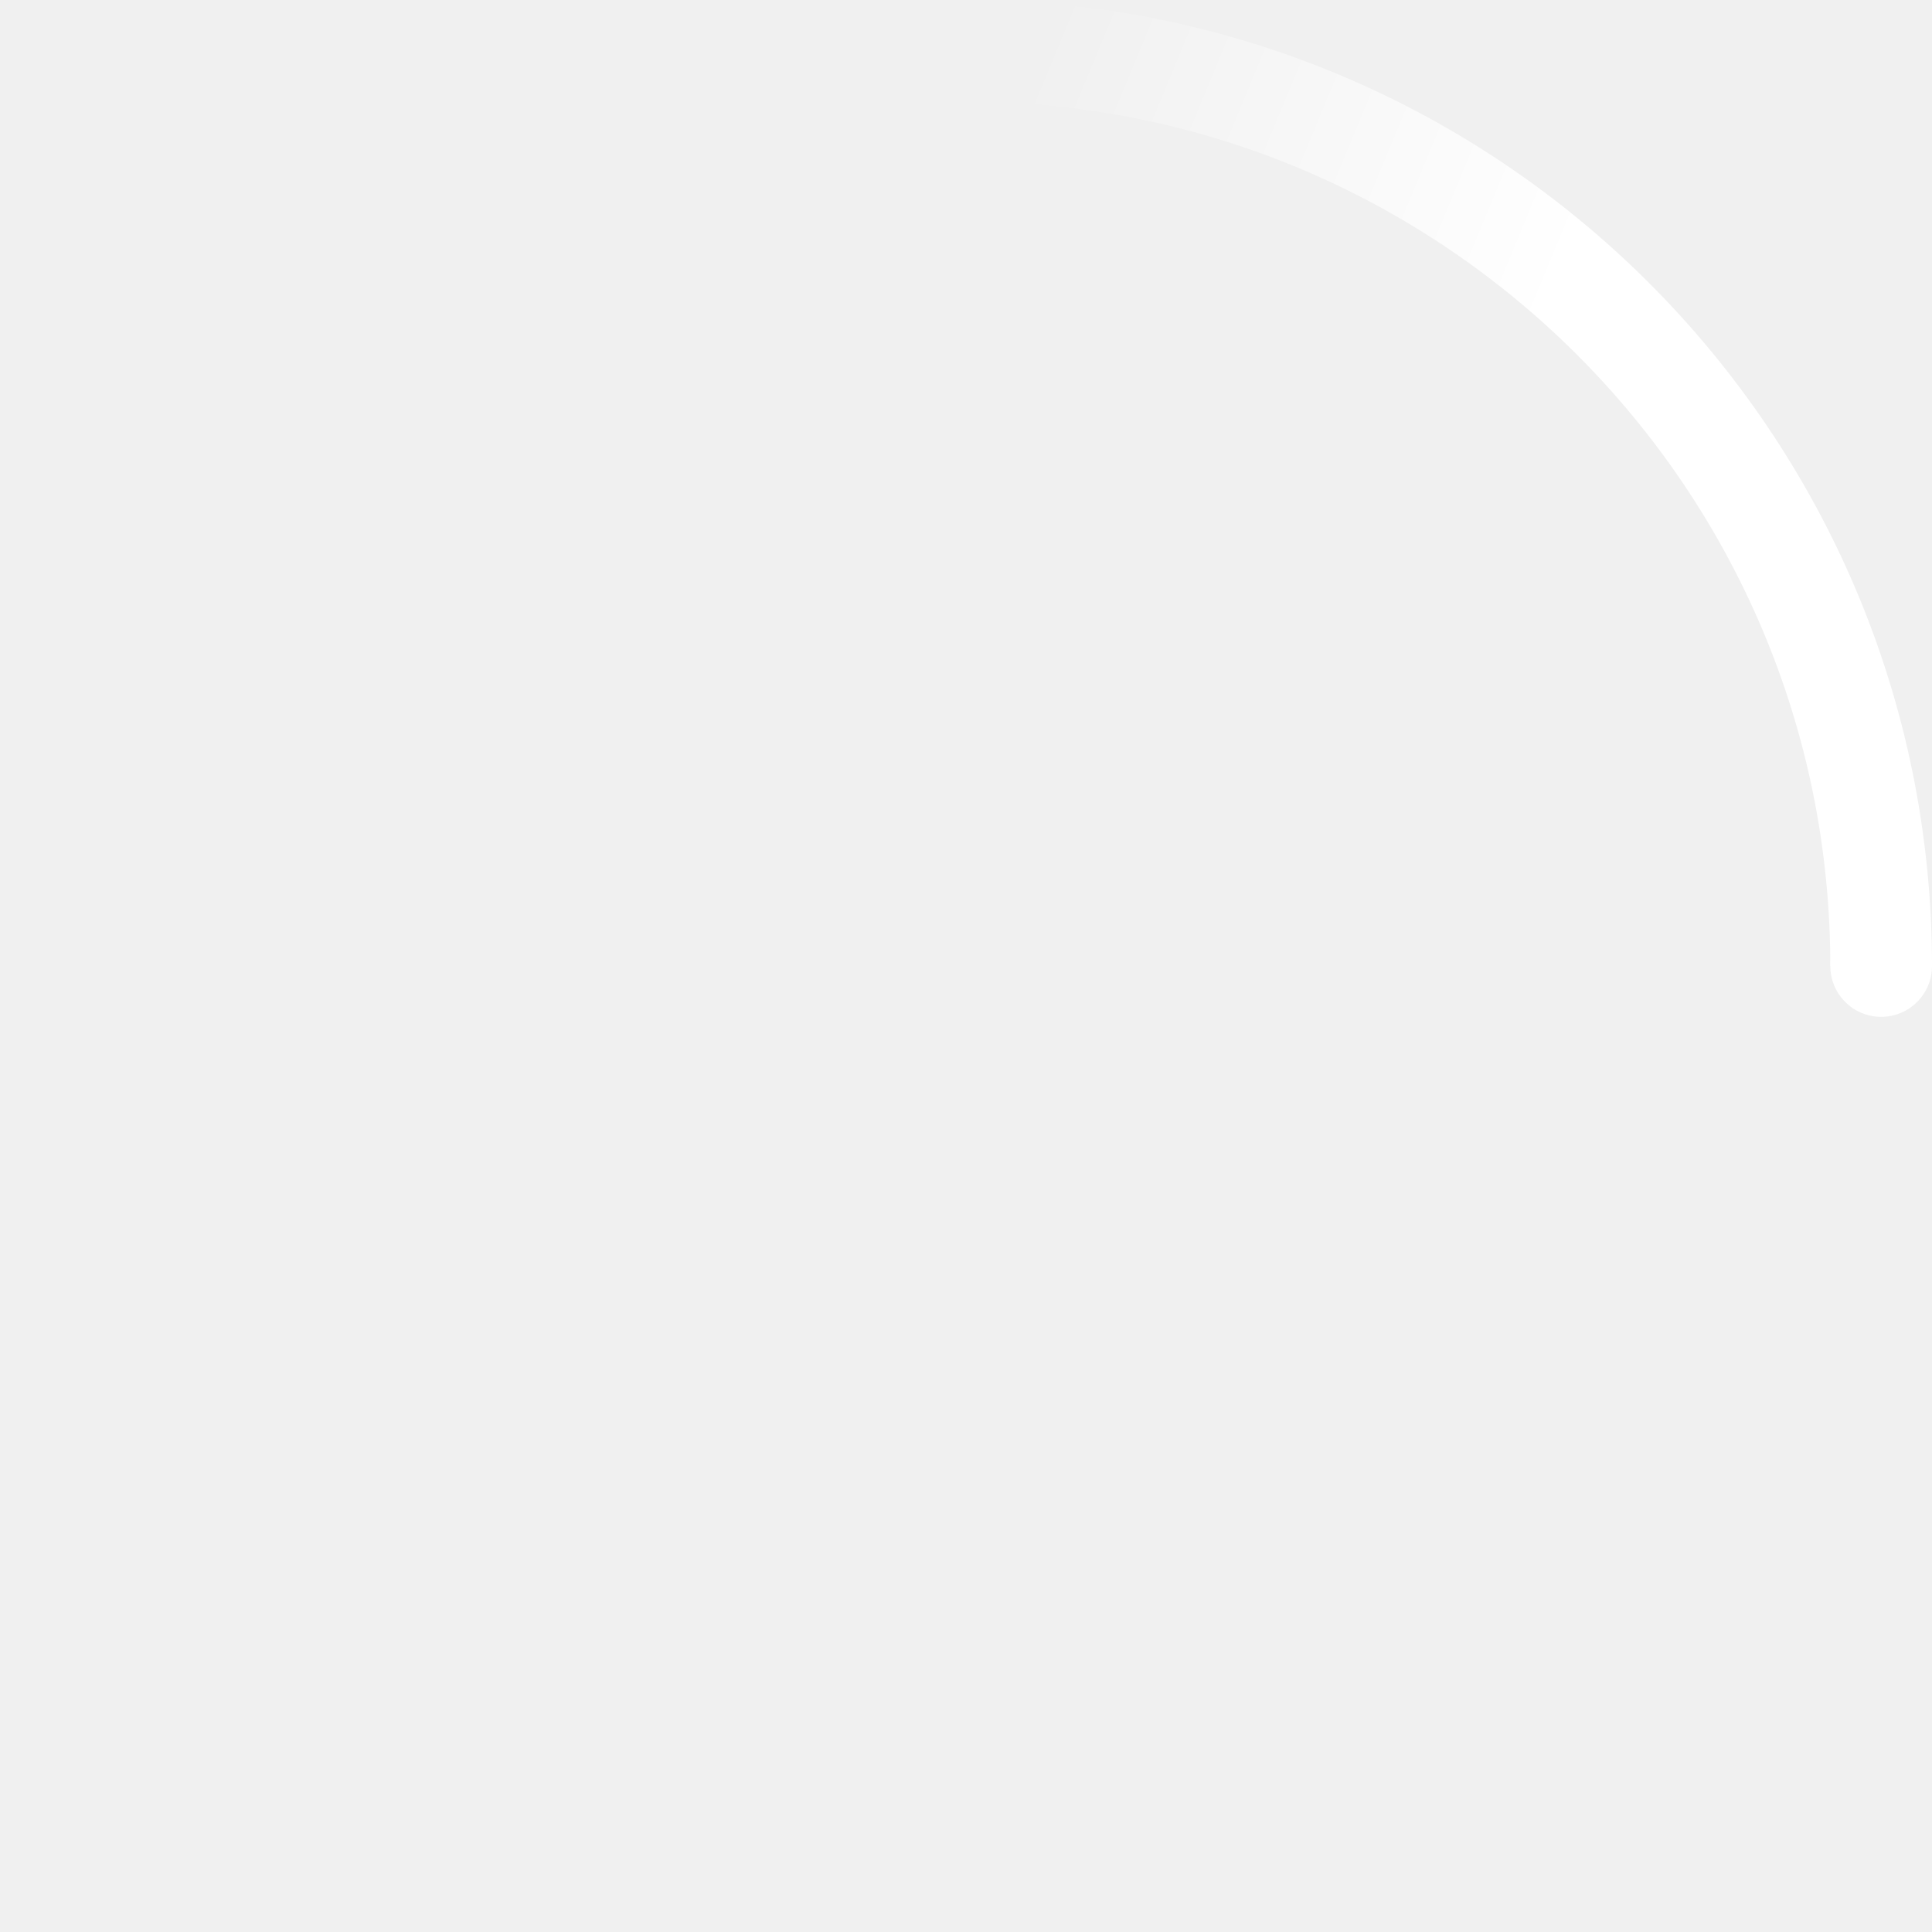
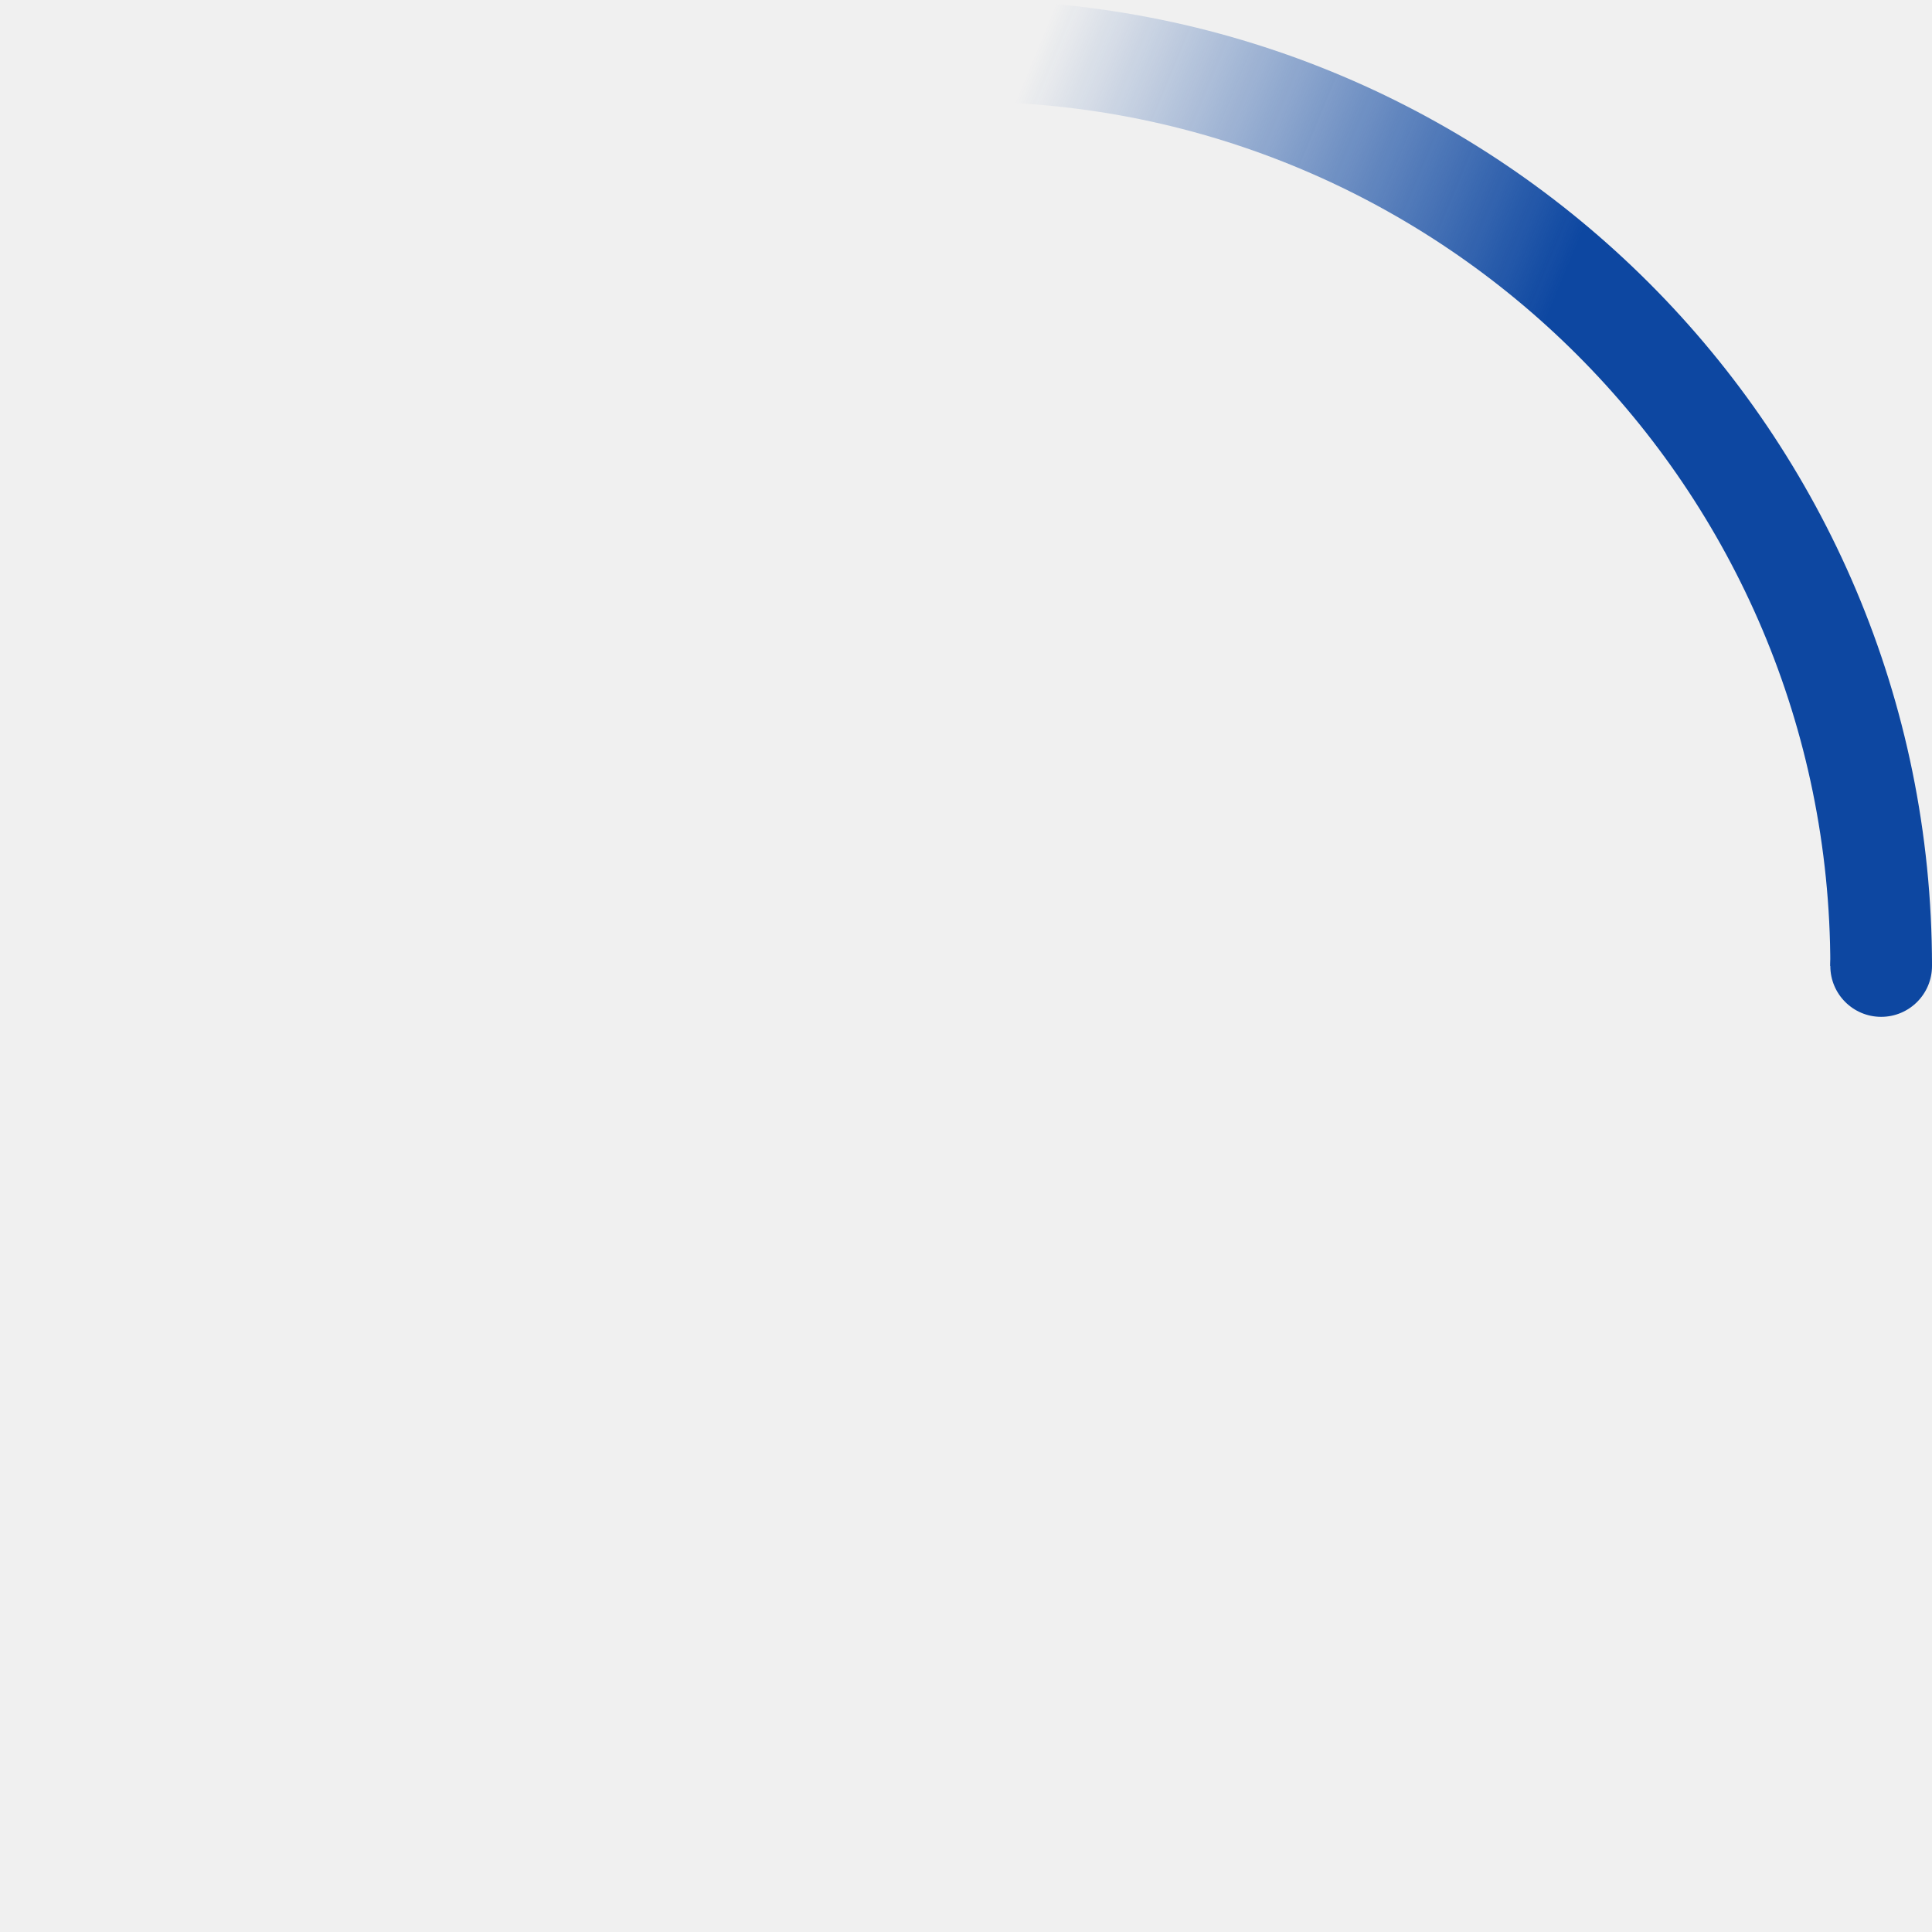
<svg xmlns="http://www.w3.org/2000/svg" width="38" height="38" viewBox="0 0 38 38">
  <defs>
    <linearGradient x1="8.042%" y1="0%" x2="65.682%" y2="23.865%" id="a">
-       <stop stop-color="#fff" stop-opacity="0" offset="0%" />
-       <stop stop-color="#fff" stop-opacity=".631" offset="63.146%" />
-       <stop stop-color="#fff" offset="100%" />
+       <stop stop-color="#0d47a1" stop-opacity="0" offset="0%" />
+       <stop stop-color="#0d47a1" stop-opacity=".631" offset="63.146%" />
+       <stop stop-color="#0d47a1" offset="100%" />
    </linearGradient>
  </defs>
  <g fill="none" fill-rule="evenodd">
    <g transform="translate(1 1)">
      <path d="M36 18c0-9.94-8.06-18-18-18" id="Oval-2" stroke="url(#a)" stroke-width="2">
        <animateTransform attributeName="transform" type="rotate" from="0 18 18" to="360 18 18" dur="0.9s" repeatCount="indefinite" />
      </path>
-       <circle fill="#fff" cx="36" cy="18" r="1">
+       <circle fill="#0d47a1" cx="36" cy="18" r="1">
        <animateTransform attributeName="transform" type="rotate" from="0 18 18" to="360 18 18" dur="0.9s" repeatCount="indefinite" />
      </circle>
    </g>
  </g>
</svg>
